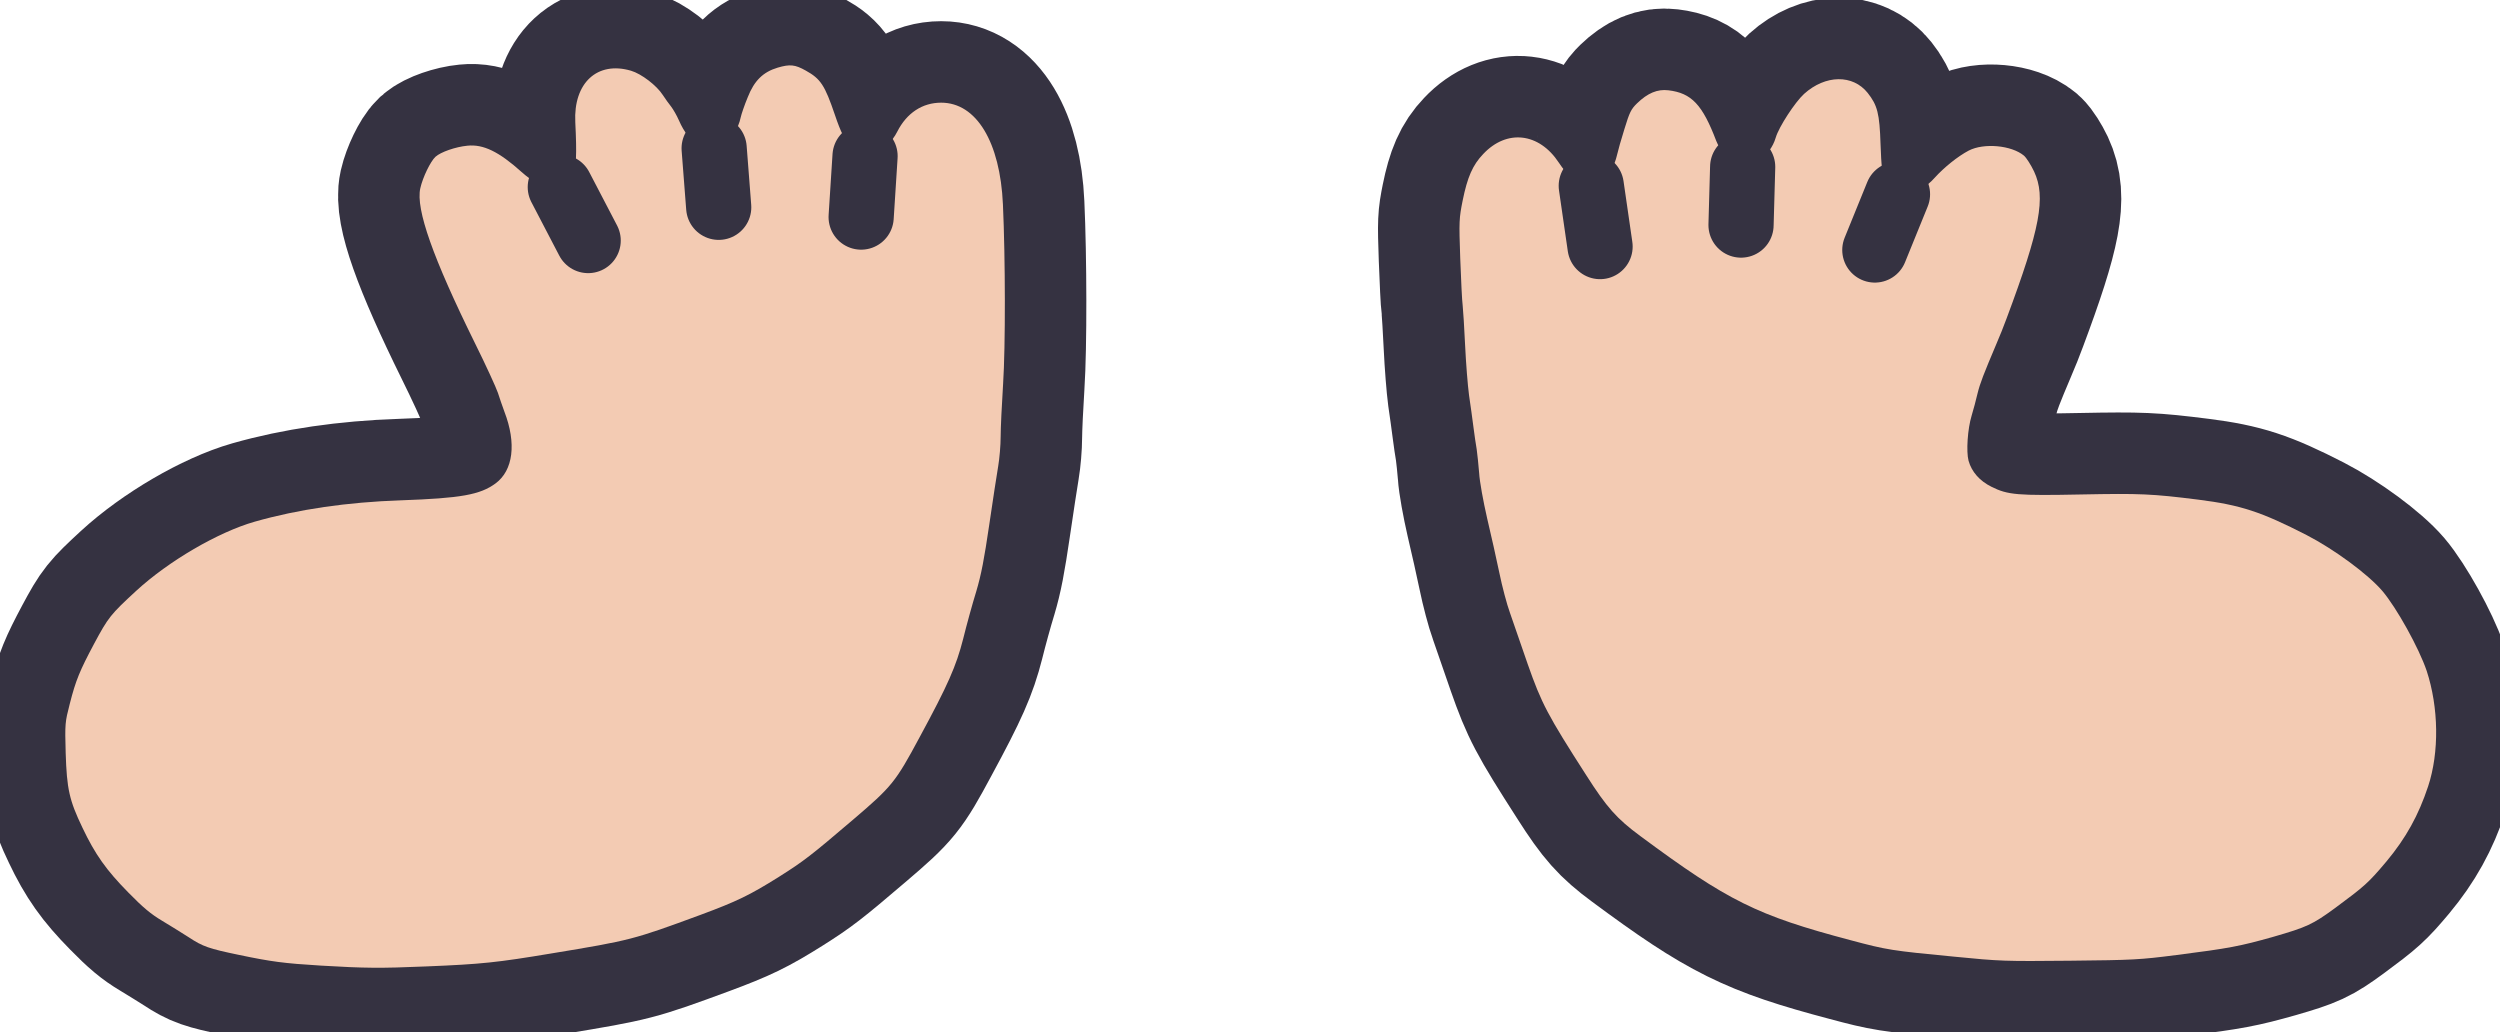
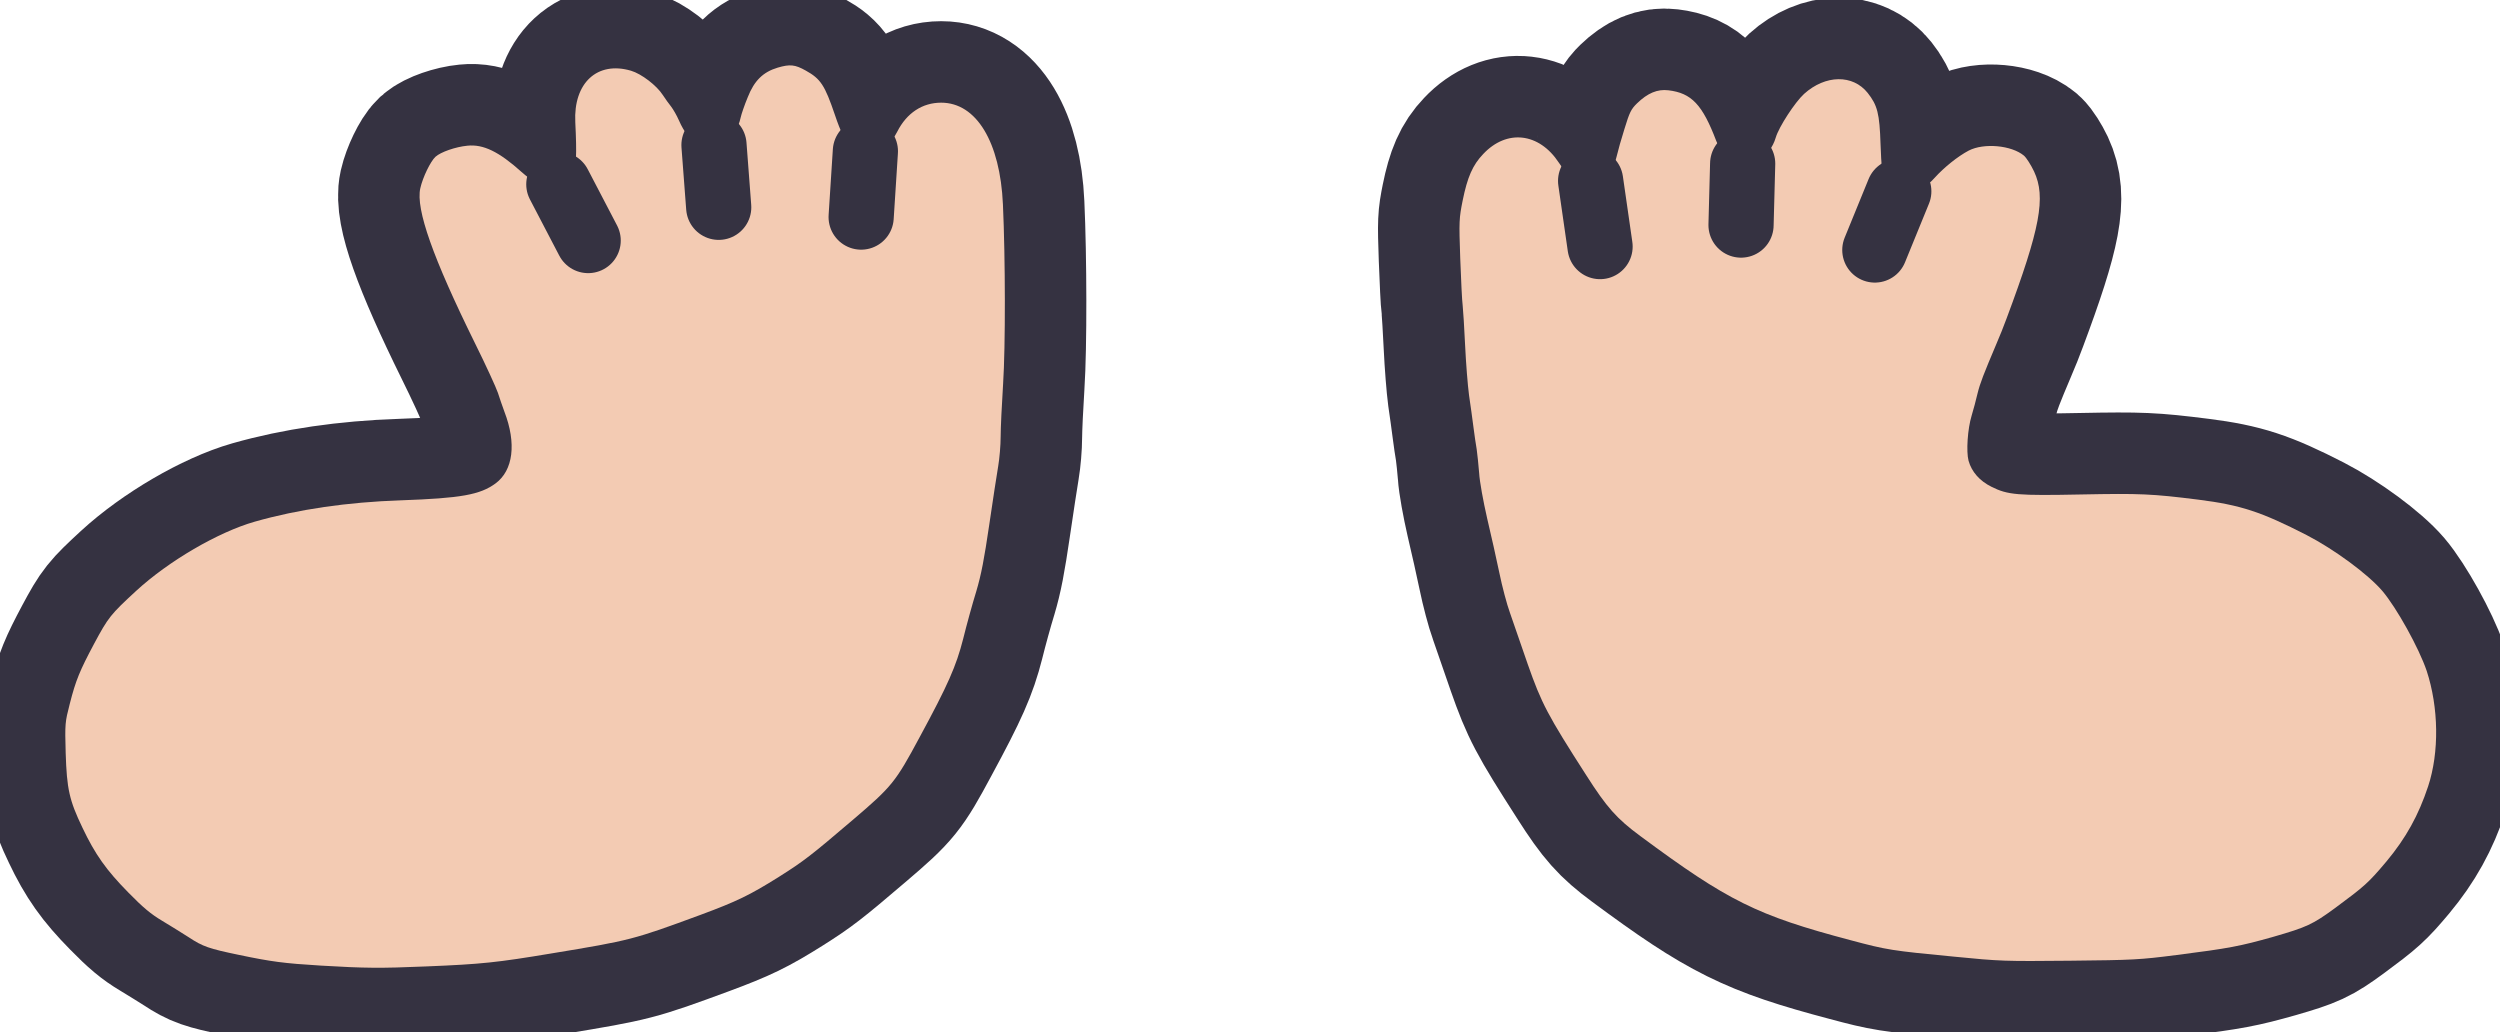
<svg xmlns="http://www.w3.org/2000/svg" viewBox="0 0 1534 633" width="1534" height="633">
  <g id="hand-left">
    <path id="hand-left-line" fill="#353241" fill-rule="evenodd" d="M197.0 592.5 C174.0 591.1 166.6 590.1 146.5 585.9 C128.2 582.1 124.4 580.8 115.8 575.1 C111.8 572.5 104.4 568.0 99.5 565.0 C92.6 560.9 87.8 556.9 78.7 547.6 C65.2 533.9 58.4 524.3 50.6 507.9 C42.5 491.0 41.0 484.2 40.3 462.0 C39.8 443.9 39.9 443.2 42.8 431.9 C46.5 417.4 48.9 411.6 57.8 394.9 C66.5 378.7 67.8 377.1 83.5 362.6 C103.5 344.2 133.9 326.5 156.3 320.1 C183.0 312.5 213.2 308.1 246.0 307.0 C282.9 305.7 294.6 303.6 304.1 296.6 C314.9 288.6 317.0 272.1 309.5 252.6 C308.3 249.2 306.4 244.0 305.5 241.0 C304.5 238.0 298.2 224.2 291.4 210.5 C265.7 158.4 255.0 128.3 257.9 115.5 C259.4 108.8 264.1 99.1 267.2 96.2 C270.4 93.3 279.5 90.1 286.8 89.4 C296.5 88.4 306.1 93.0 320.0 105.5 C333.5 117.6 344.9 118.1 351.5 106.9 C353.6 103.3 354.0 94.9 353.0 75.0 C351.8 50.9 366.5 37.3 387.2 43.4 C393.6 45.3 402.9 52.4 406.7 58.3 C408.2 60.6 410.5 63.8 411.8 65.4 C413.1 67.1 415.3 70.9 416.6 73.9 C419.9 81.4 423.4 85.6 428.0 88.0 C439.2 93.7 451.5 86.2 454.5 72.0 C454.9 70.1 456.8 64.5 458.8 59.7 C462.8 49.5 468.2 44.2 477.2 41.5 C484.7 39.3 487.8 39.6 494.4 43.3 C503.6 48.4 506.1 52.3 512.3 70.5 C516.0 81.5 518.4 86.1 522.1 89.5 C531.1 97.6 544.1 93.6 550.6 80.7 C556.4 69.3 566.0 63.0 577.5 63.0 C599.1 63.0 613.7 87.1 615.4 125.5 C616.9 158.3 617.0 212.8 615.5 235.6 C614.7 248.2 614.0 262.8 614.0 268.0 C614.0 273.2 613.3 281.3 612.5 286.0 C611.7 290.7 609.2 306.9 607.0 322.0 C603.9 343.1 602.1 352.6 599.0 363.0 C596.7 370.4 593.1 383.5 591.0 392.0 C586.7 408.8 581.8 420.0 564.2 452.5 C549.5 479.9 547.3 482.6 523.5 502.9 C497.6 525.0 493.2 528.4 478.0 538.0 C460.0 549.3 452.1 553.1 430.0 561.3 C388.5 576.6 387.0 577.0 338.5 585.0 C304.9 590.6 295.8 591.6 261.5 593.0 C233.0 594.2 224.1 594.1 197.0 592.5 Z" stroke="#353241" stroke-width="100" stroke-linejoin="round" />
    <path id="hand-left-fill" fill="#F3CBB3" fill-rule="evenodd" d="M197.0 592.5 C174.0 591.1 166.6 590.1 146.5 585.9 C128.2 582.1 124.4 580.8 115.8 575.1 C111.8 572.5 104.4 568.0 99.5 565.0 C92.6 560.9 87.8 556.9 78.7 547.6 C65.2 533.9 58.4 524.3 50.6 507.9 C42.5 491.0 41.0 484.2 40.3 462.0 C39.8 443.9 39.9 443.2 42.8 431.9 C46.5 417.4 48.9 411.6 57.8 394.9 C66.5 378.7 67.8 377.1 83.5 362.6 C103.5 344.2 133.9 326.5 156.3 320.1 C183.0 312.5 213.2 308.1 246.0 307.0 C282.9 305.7 294.6 303.6 304.1 296.6 C314.9 288.6 317.0 272.1 309.5 252.6 C308.3 249.2 306.4 244.0 305.5 241.0 C304.5 238.0 298.2 224.2 291.4 210.5 C265.7 158.4 255.0 128.3 257.9 115.5 C259.4 108.8 264.1 99.1 267.2 96.2 C270.4 93.3 279.5 90.1 286.8 89.4 C296.5 88.4 306.1 93.0 320.0 105.5 C333.5 117.6 344.9 118.1 351.5 106.9 C353.6 103.3 354.0 94.9 353.0 75.0 C351.8 50.9 366.5 37.3 387.2 43.4 C393.6 45.3 402.9 52.4 406.7 58.3 C408.2 60.6 410.5 63.8 411.8 65.4 C413.1 67.1 415.3 70.9 416.6 73.9 C419.9 81.4 423.4 85.6 428.0 88.0 C439.2 93.7 451.5 86.2 454.5 72.0 C454.9 70.1 456.8 64.5 458.8 59.7 C462.8 49.5 468.2 44.2 477.2 41.5 C484.7 39.3 487.8 39.6 494.4 43.3 C503.6 48.4 506.1 52.3 512.3 70.5 C516.0 81.5 518.4 86.1 522.1 89.5 C531.1 97.6 544.1 93.6 550.6 80.7 C556.4 69.3 566.0 63.0 577.5 63.0 C599.1 63.0 613.7 87.1 615.4 125.5 C616.9 158.3 617.0 212.8 615.5 235.6 C614.7 248.2 614.0 262.8 614.0 268.0 C614.0 273.2 613.3 281.3 612.5 286.0 C611.7 290.7 609.2 306.9 607.0 322.0 C603.9 343.1 602.1 352.6 599.0 363.0 C596.7 370.4 593.1 383.5 591.0 392.0 C586.7 408.8 581.8 420.0 564.2 452.5 C549.5 479.9 547.3 482.6 523.5 502.9 C497.6 525.0 493.2 528.4 478.0 538.0 C460.0 549.3 452.1 553.1 430.0 561.3 C388.5 576.6 387.0 577.0 338.5 585.0 C304.9 590.6 295.8 591.6 261.5 593.0 C233.0 594.2 224.1 594.1 197.0 592.5 Z" />
-     <path id="hand-left-detail" fill="none" fill-rule="evenodd" d="M438.2 91.0 L441.0 127.2 M530.8 95.8 L528.4 133.2 M343.8 114.8 L360.9 147.6" stroke="#353241" stroke-width="40" stroke-linecap="round" />
+     <path id="hand-left-detail" fill="none" fill-rule="evenodd" d="M438.1 89.0 L441.0 127.2 M531.0 92.8 L528.4 133.2 M342.9 113.1 L360.9 147.6" stroke="#353241" stroke-width="40" stroke-linecap="round" />
  </g>
  <g id="hand-right">
    <path id="hand-right-line" fill="#353241" fill-rule="evenodd" d="M1199.0 587.0 C1160.5 583.3 1157.9 582.9 1135.5 576.9 C1078.0 561.7 1060.2 552.8 1006.5 513.0 C992.0 502.3 985.9 495.4 973.4 475.8 C949.5 438.6 945.9 431.7 937.4 407.5 C933.2 395.4 928.3 381.2 926.5 376.0 C924.6 370.8 921.7 359.8 920.0 351.5 C918.3 343.2 914.9 328.2 912.5 318.0 C910.1 307.5 907.9 295.5 907.6 290.2 C907.2 285.1 906.5 278.6 906.1 275.7 C905.6 272.9 904.7 266.7 904.1 262.0 C903.5 257.3 902.3 248.5 901.4 242.5 C900.6 236.5 899.5 222.7 899.0 212.0 C898.5 201.3 897.8 190.2 897.5 187.5 C897.1 184.8 896.5 171.7 896.0 158.5 C895.2 135.6 895.3 134.0 897.5 123.0 C900.4 108.7 903.6 101.3 910.1 94.5 C924.6 79.1 944.4 81.4 956.5 99.8 C961.9 108.0 966.3 111.2 973.3 111.7 C982.6 112.4 989.6 106.3 992.1 95.5 C992.7 92.8 994.8 85.3 996.8 79.0 C999.9 68.9 1000.8 67.0 1004.5 63.4 C1011.0 57.1 1017.0 54.6 1023.7 55.4 C1037.9 57.1 1044.6 64.1 1053.1 86.5 C1055.2 92.0 1060.9 98.3 1065.3 99.9 C1074.8 103.5 1086.1 96.3 1089.6 84.4 C1091.5 77.9 1101.4 62.7 1107.0 57.6 C1120.1 45.8 1136.9 45.6 1146.0 57.0 C1152.0 64.6 1153.3 69.6 1153.9 88.5 C1154.4 102.6 1154.9 106.2 1156.5 109.5 C1162.3 121.2 1176.7 121.0 1187.1 109.1 C1192.9 102.7 1201.2 96.0 1208.0 92.4 C1217.3 87.6 1234.2 89.1 1241.9 95.5 C1243.4 96.8 1246.2 101.2 1248.1 105.2 C1255.5 121.0 1251.9 140.1 1231.2 195.5 C1229.6 199.9 1226.8 206.9 1225.0 211.0 C1217.1 229.7 1215.0 235.0 1213.4 241.5 C1212.5 245.4 1210.9 251.4 1209.8 255.0 C1207.3 263.2 1206.4 277.1 1207.9 282.7 C1209.8 289.5 1214.7 295.1 1222.0 298.7 C1232.0 303.7 1237.9 304.2 1277.4 303.4 C1313.0 302.7 1320.4 303.0 1349.0 306.6 C1374.9 309.9 1387.4 314.0 1415.3 328.3 C1432.2 337.0 1453.1 352.4 1461.8 362.6 C1470.5 372.8 1484.3 397.7 1489.0 411.6 C1496.4 434.1 1496.8 461.6 1489.9 482.5 C1484.0 500.3 1476.3 514.2 1464.4 528.5 C1453.3 541.7 1450.9 543.8 1432.9 557.1 C1419.0 567.3 1415.4 568.9 1395.0 574.8 C1374.5 580.6 1367.7 581.9 1335.5 586.0 C1312.9 588.9 1309.1 589.1 1270.0 589.5 C1230.1 589.9 1227.3 589.8 1199.0 587.0 Z" stroke="#353241" stroke-width="100" stroke-linejoin="round" />
    <path id="hand-right-fill" fill="#F3CBB3" fill-rule="evenodd" d="M1199.0 587.0 C1160.5 583.3 1157.9 582.9 1135.5 576.9 C1078.0 561.7 1060.2 552.8 1006.5 513.0 C992.0 502.3 985.9 495.4 973.4 475.8 C949.5 438.6 945.9 431.7 937.4 407.5 C933.2 395.4 928.3 381.2 926.5 376.0 C924.6 370.8 921.7 359.8 920.0 351.5 C918.3 343.2 914.9 328.2 912.5 318.0 C910.1 307.5 907.9 295.5 907.6 290.2 C907.2 285.1 906.5 278.6 906.1 275.7 C905.6 272.9 904.7 266.7 904.1 262.0 C903.5 257.3 902.3 248.5 901.4 242.5 C900.6 236.5 899.5 222.7 899.0 212.0 C898.5 201.3 897.8 190.2 897.5 187.5 C897.1 184.8 896.5 171.7 896.0 158.5 C895.2 135.6 895.3 134.0 897.5 123.0 C900.4 108.7 903.6 101.3 910.1 94.5 C924.6 79.1 944.4 81.4 956.5 99.8 C961.9 108.0 966.3 111.2 973.3 111.7 C982.6 112.4 989.6 106.3 992.1 95.5 C992.7 92.8 994.8 85.3 996.8 79.0 C999.9 68.9 1000.8 67.0 1004.5 63.4 C1011.0 57.1 1017.0 54.6 1023.7 55.4 C1037.9 57.1 1044.6 64.1 1053.1 86.5 C1055.2 92.0 1060.9 98.3 1065.3 99.9 C1074.8 103.5 1086.1 96.3 1089.6 84.4 C1091.5 77.9 1101.4 62.7 1107.0 57.6 C1120.1 45.8 1136.9 45.6 1146.0 57.0 C1152.0 64.6 1153.3 69.6 1153.9 88.5 C1154.4 102.6 1154.9 106.2 1156.5 109.5 C1162.3 121.2 1176.7 121.0 1187.1 109.1 C1192.9 102.7 1201.2 96.0 1208.0 92.4 C1217.3 87.6 1234.2 89.1 1241.9 95.5 C1243.4 96.8 1246.2 101.2 1248.1 105.2 C1255.5 121.0 1251.9 140.1 1231.2 195.5 C1229.6 199.9 1226.8 206.9 1225.0 211.0 C1217.1 229.7 1215.0 235.0 1213.4 241.5 C1212.5 245.4 1210.9 251.4 1209.8 255.0 C1207.3 263.2 1206.4 277.1 1207.9 282.7 C1209.8 289.5 1214.7 295.1 1222.0 298.7 C1232.0 303.7 1237.9 304.2 1277.4 303.4 C1313.0 302.7 1320.4 303.0 1349.0 306.6 C1374.9 309.9 1387.4 314.0 1415.3 328.3 C1432.2 337.0 1453.1 352.4 1461.8 362.6 C1470.5 372.8 1484.3 397.7 1489.0 411.6 C1496.4 434.1 1496.8 461.6 1489.9 482.5 C1484.0 500.3 1476.3 514.2 1464.4 528.5 C1453.3 541.7 1450.9 543.8 1432.9 557.1 C1419.0 567.3 1415.4 568.9 1395.0 574.8 C1374.5 580.6 1367.7 581.9 1335.5 586.0 C1312.9 588.9 1309.1 589.1 1270.0 589.5 C1230.1 589.9 1227.3 589.8 1199.0 587.0 Z" />
-     <path id="hand-right-detail" fill="none" fill-rule="evenodd" d="M1069.3 102.4 L1068.3 138.1 M976.4 114.0 L981.8 151.3 M1164.3 119.2 L1150.4 153.4" stroke="#353241" stroke-width="40" stroke-linecap="round" />
+     <path id="hand-right-detail" fill="none" fill-rule="evenodd" d="M1069.3 100.4 L1068.3 138.1 M976.0 111.0 L981.8 151.3 M1165.1 117.4 L1150.4 153.4" stroke="#353241" stroke-width="40" stroke-linecap="round" />
  </g>
</svg>
